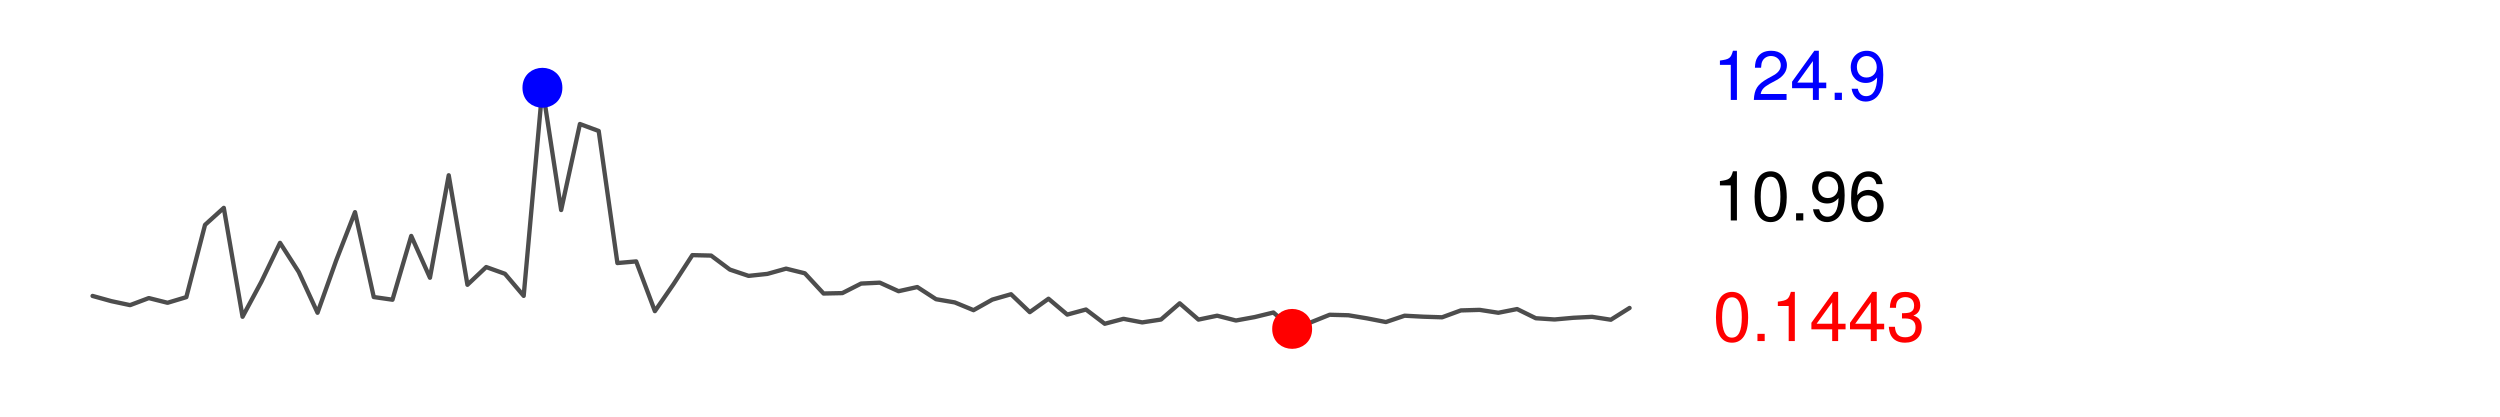
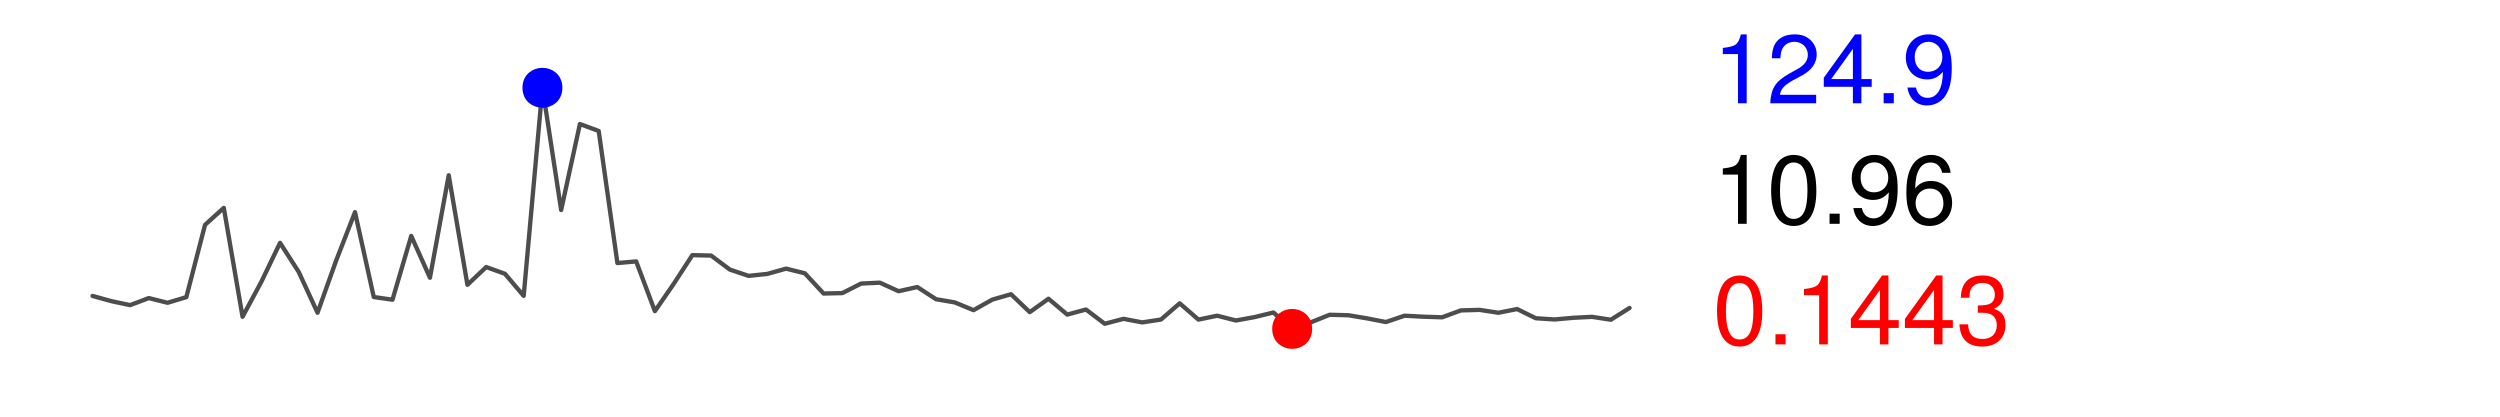
<svg xmlns="http://www.w3.org/2000/svg" xmlns:xlink="http://www.w3.org/1999/xlink" width="216pt" height="36pt" viewBox="0 0 216 36" version="1.1">
  <defs>
    <g>
      <symbol overflow="visible" id="glyph0-0">
        <path style="stroke:none;" d="" />
      </symbol>
      <symbol overflow="visible" id="glyph0-1">
-         <path style="stroke:none;" d="M 1.656 -4.25 C 1.25 -4.25 0.891 -4.078 0.672 -3.781 C 0.391 -3.406 0.266 -2.844 0.266 -2.062 C 0.266 -0.625 0.734 0.141 1.656 0.141 C 2.547 0.141 3.047 -0.625 3.047 -2.016 C 3.047 -2.844 2.906 -3.406 2.625 -3.781 C 2.406 -4.094 2.047 -4.25 1.656 -4.25 Z M 1.656 -3.781 C 2.219 -3.781 2.5 -3.203 2.5 -2.062 C 2.5 -0.859 2.219 -0.297 1.641 -0.297 C 1.078 -0.297 0.797 -0.891 0.797 -2.047 C 0.797 -3.219 1.078 -3.781 1.656 -3.781 Z M 1.656 -3.781 " />
+         <path style="stroke:none;" d="M 2.312 -5.953 C 1.75 -5.953 1.25 -5.719 0.938 -5.297 C 0.562 -4.781 0.359 -3.984 0.359 -2.891 C 0.359 -0.875 1.031 0.188 2.312 0.188 C 3.578 0.188 4.266 -0.875 4.266 -2.828 C 4.266 -4 4.078 -4.766 3.688 -5.297 C 3.375 -5.719 2.875 -5.953 2.312 -5.953 Z M 2.312 -5.297 C 3.109 -5.297 3.5 -4.5 3.5 -2.906 C 3.5 -1.203 3.125 -0.422 2.297 -0.422 C 1.516 -0.422 1.125 -1.25 1.125 -2.875 C 1.125 -4.5 1.516 -5.297 2.312 -5.297 Z M 2.312 -5.297 " />
      </symbol>
      <symbol overflow="visible" id="glyph0-2">
-         <path style="stroke:none;" d="M 1.141 -0.625 L 0.516 -0.625 L 0.516 0 L 1.141 0 L 1.141 -0.625 Z M 1.141 -0.625 " />
+         <path style="stroke:none;" d="M 1.609 -0.875 L 0.734 -0.875 L 0.734 0 L 1.609 0 L 1.609 -0.875 Z M 1.609 -0.875 " />
      </symbol>
      <symbol overflow="visible" id="glyph0-3">
-         <path style="stroke:none;" d="M 1.547 -3.031 L 1.547 0 L 2.078 0 L 2.078 -4.25 L 1.734 -4.25 C 1.547 -3.594 1.422 -3.516 0.609 -3.406 L 0.609 -3.031 L 1.547 -3.031 Z M 1.547 -3.031 " />
+         <path style="stroke:none;" d="M 2.172 -4.25 L 2.172 0 L 2.922 0 L 2.922 -5.953 L 2.422 -5.953 C 2.172 -5.047 2 -4.922 0.859 -4.781 L 0.859 -4.25 L 2.172 -4.25 Z M 2.172 -4.25 " />
      </symbol>
      <symbol overflow="visible" id="glyph0-4">
-         <path style="stroke:none;" d="M 1.969 -1.016 L 1.969 0 L 2.484 0 L 2.484 -1.016 L 3.125 -1.016 L 3.125 -1.5 L 2.484 -1.5 L 2.484 -4.25 L 2.094 -4.25 L 0.172 -1.578 L 0.172 -1.016 L 1.969 -1.016 Z M 1.969 -1.5 L 0.625 -1.5 L 1.969 -3.359 L 1.969 -1.5 Z M 1.969 -1.5 " />
+         <path style="stroke:none;" d="M 2.75 -1.422 L 2.75 0 L 3.484 0 L 3.484 -1.422 L 4.375 -1.422 L 4.375 -2.094 L 3.484 -2.094 L 3.484 -5.953 L 2.938 -5.953 L 0.234 -2.203 L 0.234 -1.422 L 2.75 -1.422 Z M 2.75 -2.094 L 0.875 -2.094 L 2.75 -4.703 L 2.75 -2.094 Z M 2.75 -2.094 " />
      </symbol>
      <symbol overflow="visible" id="glyph0-5">
-         <path style="stroke:none;" d="M 1.328 -1.953 L 1.391 -1.953 L 1.609 -1.953 C 2.203 -1.953 2.5 -1.688 2.5 -1.188 C 2.5 -0.641 2.172 -0.328 1.609 -0.328 C 1.031 -0.328 0.75 -0.625 0.719 -1.234 L 0.188 -1.234 C 0.219 -0.891 0.281 -0.672 0.375 -0.484 C 0.594 -0.078 1.016 0.141 1.594 0.141 C 2.469 0.141 3.031 -0.391 3.031 -1.188 C 3.031 -1.734 2.828 -2.031 2.312 -2.203 C 2.719 -2.359 2.906 -2.656 2.906 -3.078 C 2.906 -3.812 2.422 -4.25 1.609 -4.25 C 0.75 -4.25 0.297 -3.781 0.281 -2.875 L 0.812 -2.875 C 0.812 -3.141 0.844 -3.281 0.906 -3.406 C 1.031 -3.641 1.297 -3.797 1.625 -3.797 C 2.094 -3.797 2.375 -3.516 2.375 -3.062 C 2.375 -2.766 2.266 -2.594 2.031 -2.484 C 1.891 -2.438 1.703 -2.406 1.328 -2.406 L 1.328 -1.953 Z M 1.328 -1.953 " />
+         <path style="stroke:none;" d="M 1.859 -2.734 L 1.953 -2.734 L 2.266 -2.734 C 3.078 -2.734 3.5 -2.375 3.5 -1.656 C 3.5 -0.906 3.031 -0.469 2.266 -0.469 C 1.453 -0.469 1.062 -0.859 1.016 -1.734 L 0.266 -1.734 C 0.297 -1.25 0.391 -0.938 0.531 -0.672 C 0.828 -0.094 1.422 0.188 2.234 0.188 C 3.469 0.188 4.25 -0.531 4.25 -1.672 C 4.25 -2.422 3.953 -2.844 3.25 -3.078 C 3.797 -3.297 4.078 -3.719 4.078 -4.328 C 4.078 -5.344 3.391 -5.953 2.266 -5.953 C 1.062 -5.953 0.422 -5.297 0.391 -4.031 L 1.141 -4.031 C 1.141 -4.391 1.172 -4.594 1.266 -4.781 C 1.438 -5.109 1.812 -5.312 2.266 -5.312 C 2.922 -5.312 3.328 -4.922 3.328 -4.297 C 3.328 -3.875 3.172 -3.625 2.844 -3.484 C 2.641 -3.406 2.375 -3.375 1.859 -3.359 L 1.859 -2.734 Z M 1.859 -2.734 " />
      </symbol>
      <symbol overflow="visible" id="glyph0-6">
-         <path style="stroke:none;" d="M 3.031 -0.516 L 0.797 -0.516 C 0.859 -0.875 1.047 -1.094 1.562 -1.391 L 2.172 -1.719 C 2.766 -2.047 3.062 -2.484 3.062 -3 C 3.062 -3.359 2.922 -3.688 2.672 -3.922 C 2.422 -4.141 2.109 -4.25 1.703 -4.25 C 1.156 -4.25 0.766 -4.062 0.531 -3.703 C 0.375 -3.469 0.312 -3.203 0.297 -2.781 L 0.828 -2.781 C 0.844 -3.062 0.875 -3.234 0.953 -3.375 C 1.094 -3.641 1.375 -3.797 1.688 -3.797 C 2.172 -3.797 2.531 -3.453 2.531 -3 C 2.531 -2.656 2.328 -2.375 1.953 -2.156 L 1.391 -1.844 C 0.516 -1.344 0.25 -0.938 0.203 0 L 3.031 0 L 3.031 -0.516 Z M 3.031 -0.516 " />
+         <path style="stroke:none;" d="M 4.25 -0.734 L 1.125 -0.734 C 1.188 -1.219 1.469 -1.531 2.188 -1.953 L 3.031 -2.406 C 3.859 -2.859 4.297 -3.484 4.297 -4.219 C 4.297 -4.703 4.094 -5.172 3.734 -5.484 C 3.391 -5.812 2.953 -5.953 2.391 -5.953 C 1.625 -5.953 1.062 -5.688 0.734 -5.188 C 0.531 -4.859 0.438 -4.5 0.422 -3.891 L 1.156 -3.891 C 1.188 -4.297 1.234 -4.547 1.344 -4.734 C 1.531 -5.094 1.922 -5.312 2.359 -5.312 C 3.031 -5.312 3.531 -4.828 3.531 -4.188 C 3.531 -3.719 3.266 -3.328 2.734 -3.016 L 1.953 -2.578 C 0.719 -1.875 0.359 -1.312 0.281 0 L 4.25 0 L 4.25 -0.734 Z M 4.25 -0.734 " />
      </symbol>
      <symbol overflow="visible" id="glyph0-7">
-         <path style="stroke:none;" d="M 0.312 -0.969 C 0.422 -0.281 0.875 0.141 1.531 0.141 C 1.984 0.141 2.422 -0.094 2.656 -0.469 C 2.938 -0.875 3.047 -1.406 3.047 -2.172 C 3.047 -2.891 2.953 -3.344 2.688 -3.719 C 2.453 -4.062 2.094 -4.25 1.625 -4.25 C 0.812 -4.25 0.234 -3.656 0.234 -2.812 C 0.234 -2.031 0.766 -1.469 1.531 -1.469 C 1.938 -1.469 2.234 -1.609 2.516 -1.938 C 2.5 -0.906 2.172 -0.328 1.562 -0.328 C 1.188 -0.328 0.938 -0.562 0.844 -0.969 L 0.312 -0.969 Z M 1.609 -3.797 C 2.109 -3.797 2.484 -3.391 2.484 -2.828 C 2.484 -2.312 2.109 -1.938 1.594 -1.938 C 1.094 -1.938 0.766 -2.297 0.766 -2.859 C 0.766 -3.406 1.125 -3.797 1.609 -3.797 Z M 1.609 -3.797 " />
+         <path style="stroke:none;" d="M 0.453 -1.359 C 0.594 -0.391 1.234 0.188 2.141 0.188 C 2.797 0.188 3.391 -0.125 3.734 -0.656 C 4.109 -1.234 4.281 -1.969 4.281 -3.047 C 4.281 -4.047 4.125 -4.688 3.781 -5.219 C 3.453 -5.703 2.922 -5.953 2.266 -5.953 C 1.141 -5.953 0.312 -5.125 0.312 -3.953 C 0.312 -2.844 1.078 -2.062 2.156 -2.062 C 2.719 -2.062 3.125 -2.266 3.516 -2.719 C 3.5 -1.266 3.031 -0.469 2.188 -0.469 C 1.672 -0.469 1.297 -0.797 1.188 -1.359 L 0.453 -1.359 Z M 2.266 -5.312 C 2.953 -5.312 3.469 -4.734 3.469 -3.969 C 3.469 -3.234 2.953 -2.719 2.234 -2.719 C 1.516 -2.719 1.078 -3.219 1.078 -4.016 C 1.078 -4.766 1.578 -5.312 2.266 -5.312 Z M 2.266 -5.312 " />
      </symbol>
      <symbol overflow="visible" id="glyph0-8">
-         <path style="stroke:none;" d="M 2.984 -3.141 C 2.891 -3.844 2.438 -4.25 1.781 -4.25 C 1.312 -4.25 0.891 -4.031 0.641 -3.641 C 0.375 -3.234 0.266 -2.719 0.266 -1.938 C 0.266 -1.219 0.359 -0.766 0.625 -0.391 C 0.844 -0.047 1.219 0.141 1.688 0.141 C 2.5 0.141 3.078 -0.469 3.078 -1.297 C 3.078 -2.094 2.531 -2.641 1.781 -2.641 C 1.359 -2.641 1.031 -2.484 0.797 -2.172 C 0.797 -3.203 1.141 -3.781 1.75 -3.781 C 2.125 -3.781 2.375 -3.547 2.453 -3.141 L 2.984 -3.141 Z M 1.703 -2.172 C 2.219 -2.172 2.531 -1.828 2.531 -1.25 C 2.531 -0.719 2.172 -0.328 1.688 -0.328 C 1.203 -0.328 0.828 -0.734 0.828 -1.281 C 0.828 -1.812 1.188 -2.172 1.703 -2.172 Z M 1.703 -2.172 " />
+         <path style="stroke:none;" d="M 4.188 -4.406 C 4.047 -5.375 3.406 -5.953 2.5 -5.953 C 1.844 -5.953 1.25 -5.641 0.906 -5.109 C 0.531 -4.531 0.359 -3.797 0.359 -2.719 C 0.359 -1.719 0.516 -1.078 0.859 -0.547 C 1.188 -0.062 1.703 0.188 2.359 0.188 C 3.5 0.188 4.312 -0.641 4.312 -1.812 C 4.312 -2.922 3.562 -3.703 2.484 -3.703 C 1.906 -3.703 1.438 -3.484 1.125 -3.047 C 1.125 -4.5 1.594 -5.297 2.453 -5.297 C 2.969 -5.297 3.328 -4.969 3.453 -4.406 L 4.188 -4.406 Z M 2.391 -3.047 C 3.109 -3.047 3.562 -2.562 3.562 -1.75 C 3.562 -1.016 3.047 -0.469 2.375 -0.469 C 1.688 -0.469 1.156 -1.031 1.156 -1.797 C 1.156 -2.531 1.672 -3.047 2.391 -3.047 Z M 2.391 -3.047 " />
      </symbol>
    </g>
    <clipPath id="clip1">
      <path d="M 0 0 L 217 0 L 217 37 L 0 37 Z M 0 0 " />
    </clipPath>
  </defs>
  <g id="surface0">
    <rect x="0" y="0" width="216" height="36" style="fill:rgb(100%,100%,100%);fill-opacity:0;stroke:none;" />
    <g clip-path="url(#clip1)" clip-rule="nonzero">
      <path style="fill:none;stroke-width:0.375;stroke-linecap:round;stroke-linejoin:round;stroke:rgb(30.196%,30.196%,30.196%);stroke-opacity:1;stroke-miterlimit:10;" d="M 8 25.57 L 8 25.57 L 9.621 26.02 L 11.238 26.363 L 12.859 25.754 L 14.477 26.16 L 16.098 25.672 L 17.715 19.426 L 19.336 17.961 L 20.957 27.367 L 22.574 24.359 L 24.195 20.984 L 25.812 23.5 L 27.434 27.02 L 29.051 22.492 L 30.672 18.332 L 32.293 25.664 L 33.91 25.895 L 35.531 20.387 L 37.148 23.996 L 38.77 15.145 L 40.387 24.605 L 42.008 23.074 L 43.629 23.656 L 45.246 25.562 L 46.867 7.582 L 48.484 18.145 L 50.105 10.715 L 51.727 11.316 L 53.344 22.727 L 54.965 22.586 L 56.582 26.883 L 58.203 24.535 L 59.82 22.043 L 61.441 22.082 L 63.062 23.293 L 64.68 23.836 L 66.301 23.664 L 67.918 23.211 L 69.539 23.613 L 71.156 25.359 L 72.777 25.324 L 74.398 24.5 L 76.016 24.422 L 77.637 25.16 L 79.254 24.801 L 80.875 25.852 L 82.492 26.129 L 84.113 26.797 L 85.734 25.887 L 87.352 25.422 L 88.973 26.969 L 90.59 25.812 L 92.211 27.18 L 93.828 26.742 L 95.449 27.973 L 97.07 27.547 L 98.688 27.855 L 100.309 27.609 L 101.926 26.207 L 103.547 27.613 L 105.164 27.277 L 106.785 27.691 L 108.406 27.395 L 110.023 27 L 111.645 28.418 L 113.262 27.848 L 114.883 27.195 L 116.504 27.238 L 118.121 27.508 L 119.742 27.824 L 121.359 27.277 L 122.98 27.363 L 124.598 27.414 L 126.219 26.82 L 127.84 26.773 L 129.457 27.023 L 131.078 26.703 L 132.695 27.496 L 134.316 27.602 L 135.934 27.457 L 137.555 27.375 L 139.176 27.625 L 140.793 26.609 " />
      <path style="fill-rule:nonzero;fill:rgb(100%,0%,0%);fill-opacity:1;stroke-width:0.75;stroke-linecap:round;stroke-linejoin:round;stroke:rgb(100%,0%,0%);stroke-opacity:1;stroke-miterlimit:10;" d="M 112.992 28.418 C 112.992 30.215 110.293 30.215 110.293 28.418 C 110.293 26.617 112.992 26.617 112.992 28.418 " />
      <path style="fill-rule:nonzero;fill:rgb(0%,0%,100%);fill-opacity:1;stroke-width:0.75;stroke-linecap:round;stroke-linejoin:round;stroke:rgb(0%,0%,100%);stroke-opacity:1;stroke-miterlimit:10;" d="M 48.215 7.582 C 48.215 9.383 45.516 9.383 45.516 7.582 C 45.516 5.785 48.215 5.785 48.215 7.582 " />
      <g style="fill:rgb(100%,0%,0%);fill-opacity:1;">
-         <use xlink:href="#glyph0-1" x="147.992" y="29.468" />
-         <use xlink:href="#glyph0-2" x="151.328" y="29.468" />
-         <use xlink:href="#glyph0-3" x="152.996" y="29.468" />
-         <use xlink:href="#glyph0-4" x="156.332" y="29.468" />
-         <use xlink:href="#glyph0-4" x="159.668" y="29.468" />
-         <use xlink:href="#glyph0-5" x="163.004" y="29.468" />
+         <use xlink:href="#glyph0-1" x="147.992" y="29.755" />
+         <use xlink:href="#glyph0-2" x="152.666" y="29.755" />
+         <use xlink:href="#glyph0-3" x="155.003" y="29.755" />
+         <use xlink:href="#glyph0-4" x="159.677" y="29.755" />
+         <use xlink:href="#glyph0-4" x="164.351" y="29.755" />
+         <use xlink:href="#glyph0-5" x="169.024" y="29.755" />
      </g>
      <g style="fill:rgb(0%,0%,100%);fill-opacity:1;">
-         <use xlink:href="#glyph0-3" x="147.992" y="8.636" />
-         <use xlink:href="#glyph0-6" x="151.328" y="8.636" />
-         <use xlink:href="#glyph0-4" x="154.664" y="8.636" />
-         <use xlink:href="#glyph0-2" x="158" y="8.636" />
-         <use xlink:href="#glyph0-7" x="159.668" y="8.636" />
+         <use xlink:href="#glyph0-3" x="147.992" y="8.923" />
+         <use xlink:href="#glyph0-6" x="152.666" y="8.923" />
+         <use xlink:href="#glyph0-4" x="157.34" y="8.923" />
+         <use xlink:href="#glyph0-2" x="162.014" y="8.923" />
+         <use xlink:href="#glyph0-7" x="164.351" y="8.923" />
      </g>
      <g style="fill:rgb(0%,0%,0%);fill-opacity:1;">
-         <use xlink:href="#glyph0-3" x="147.992" y="19.05" />
-         <use xlink:href="#glyph0-1" x="151.328" y="19.05" />
-         <use xlink:href="#glyph0-2" x="154.664" y="19.05" />
-         <use xlink:href="#glyph0-7" x="156.332" y="19.05" />
-         <use xlink:href="#glyph0-8" x="159.668" y="19.05" />
+         <use xlink:href="#glyph0-3" x="147.992" y="19.337" />
+         <use xlink:href="#glyph0-1" x="152.666" y="19.337" />
+         <use xlink:href="#glyph0-2" x="157.34" y="19.337" />
+         <use xlink:href="#glyph0-7" x="159.677" y="19.337" />
+         <use xlink:href="#glyph0-8" x="164.351" y="19.337" />
      </g>
    </g>
  </g>
</svg>
